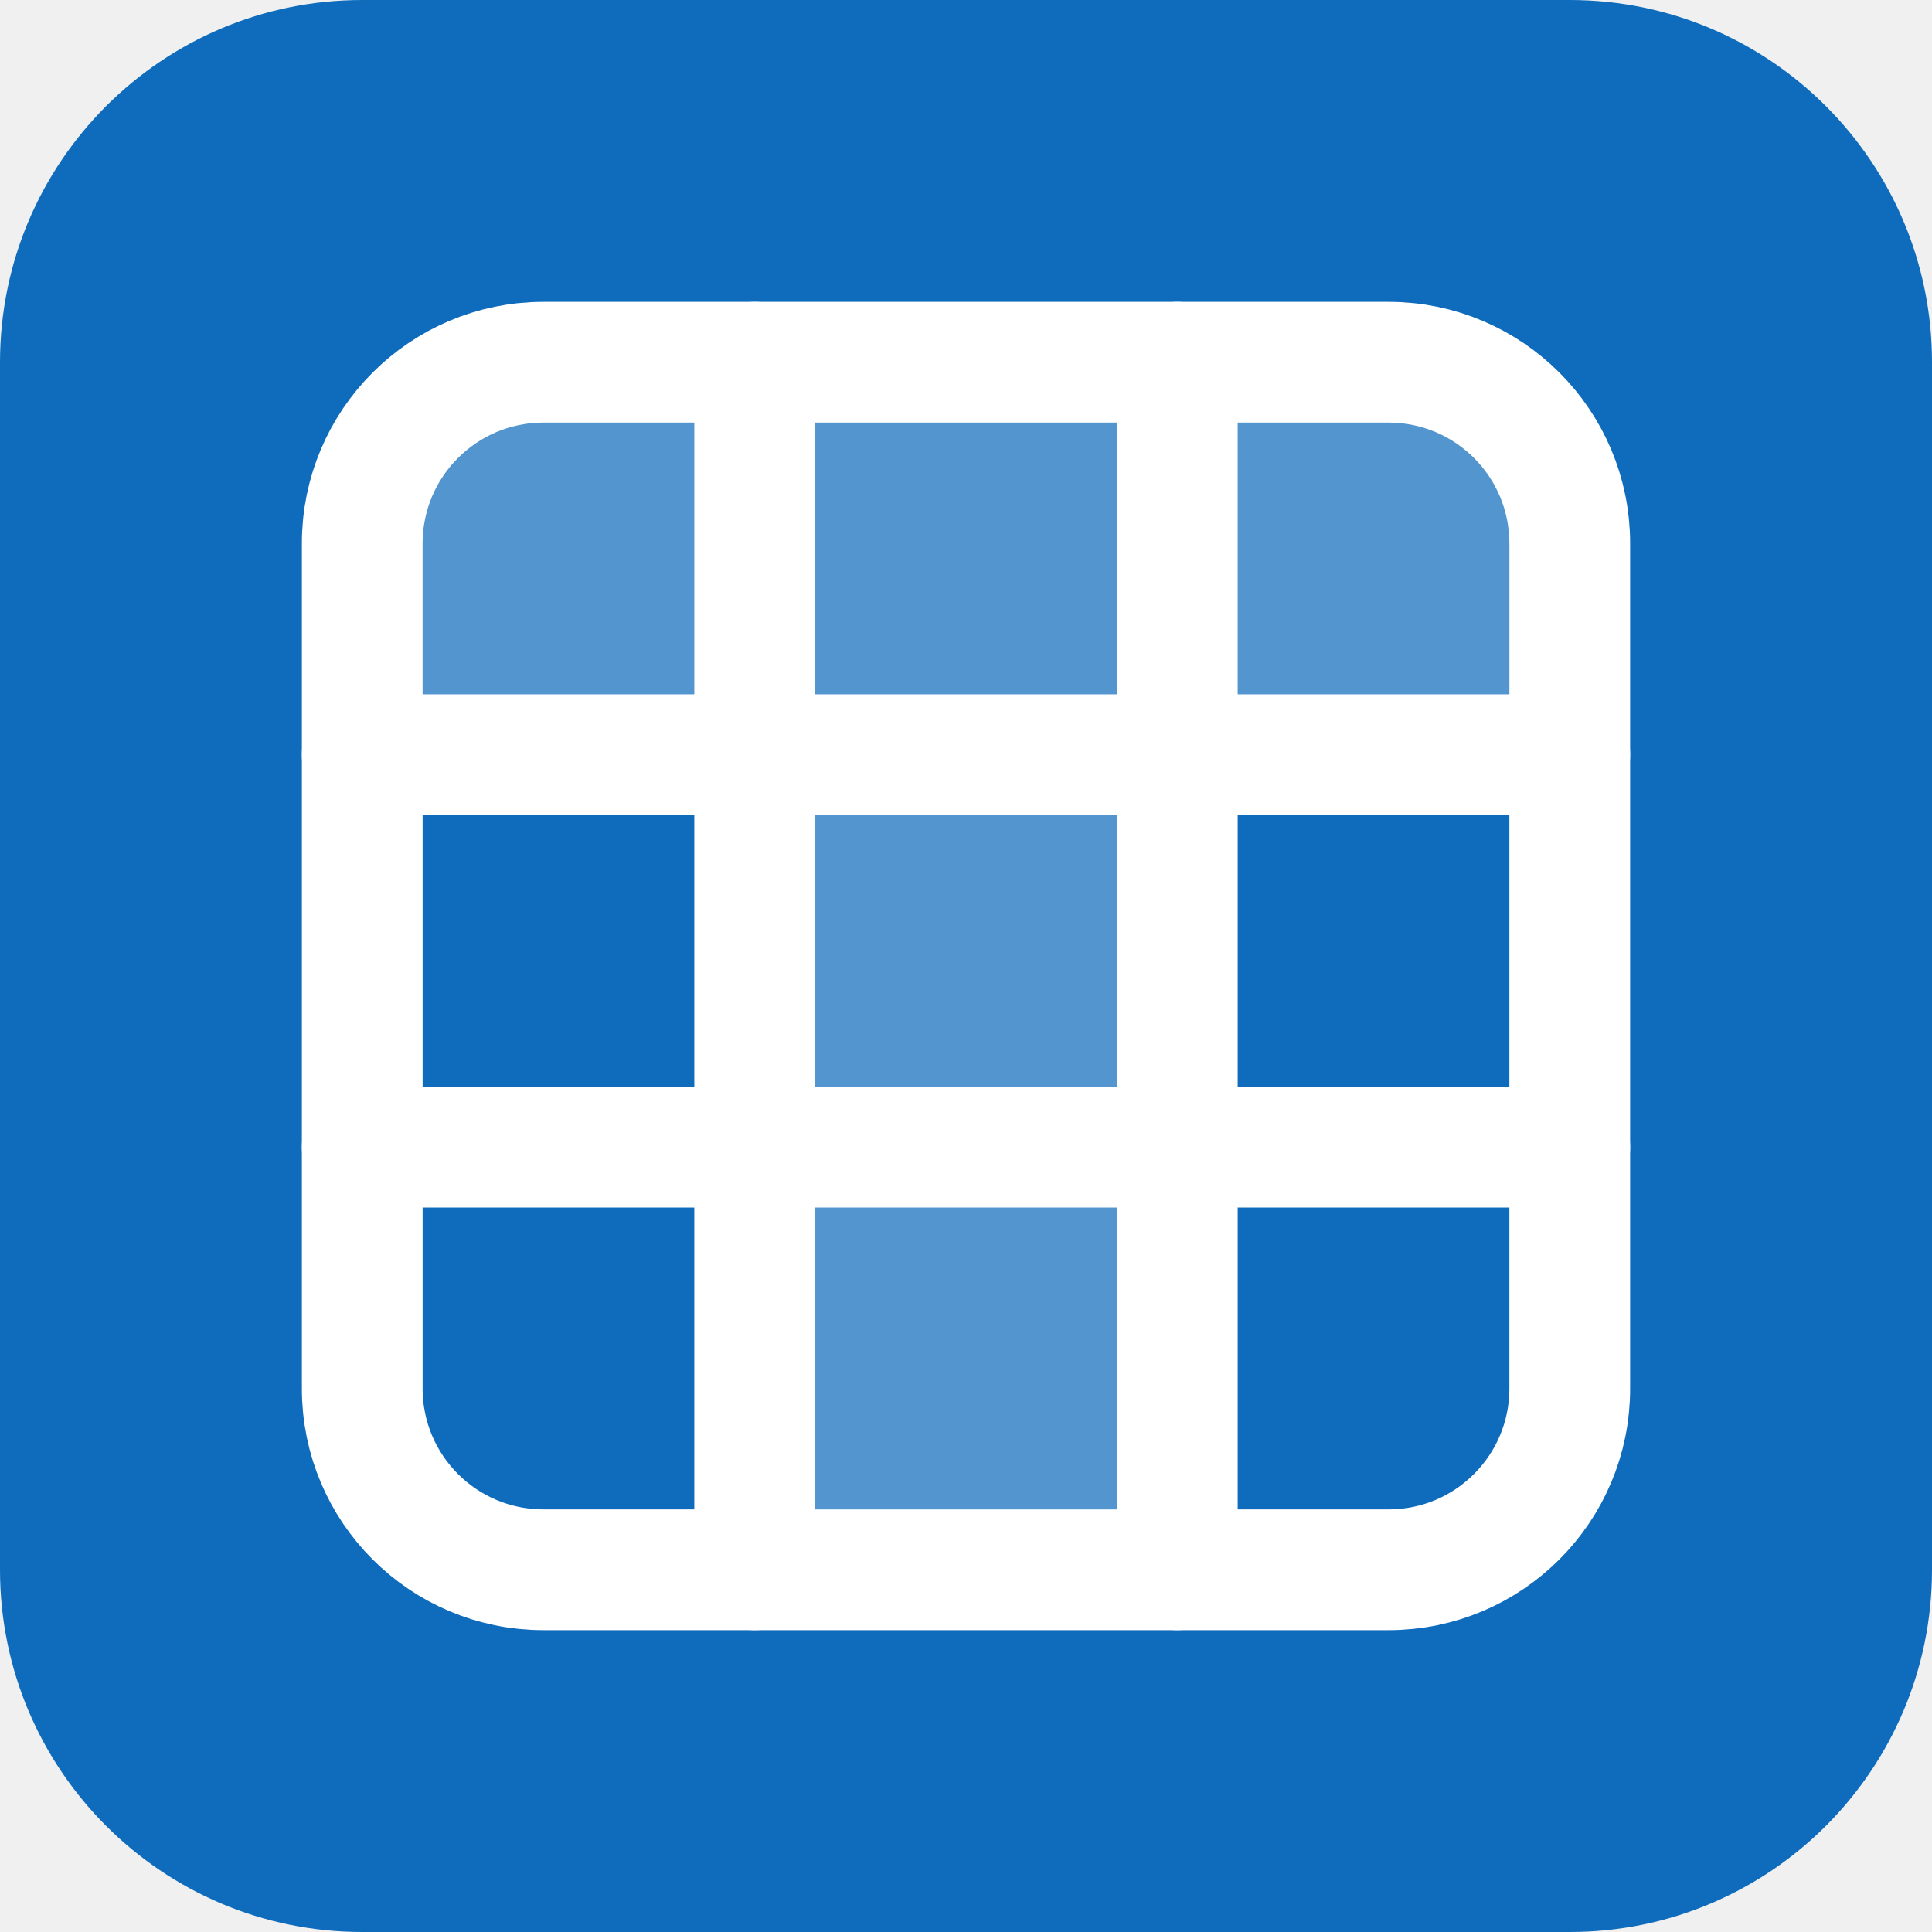
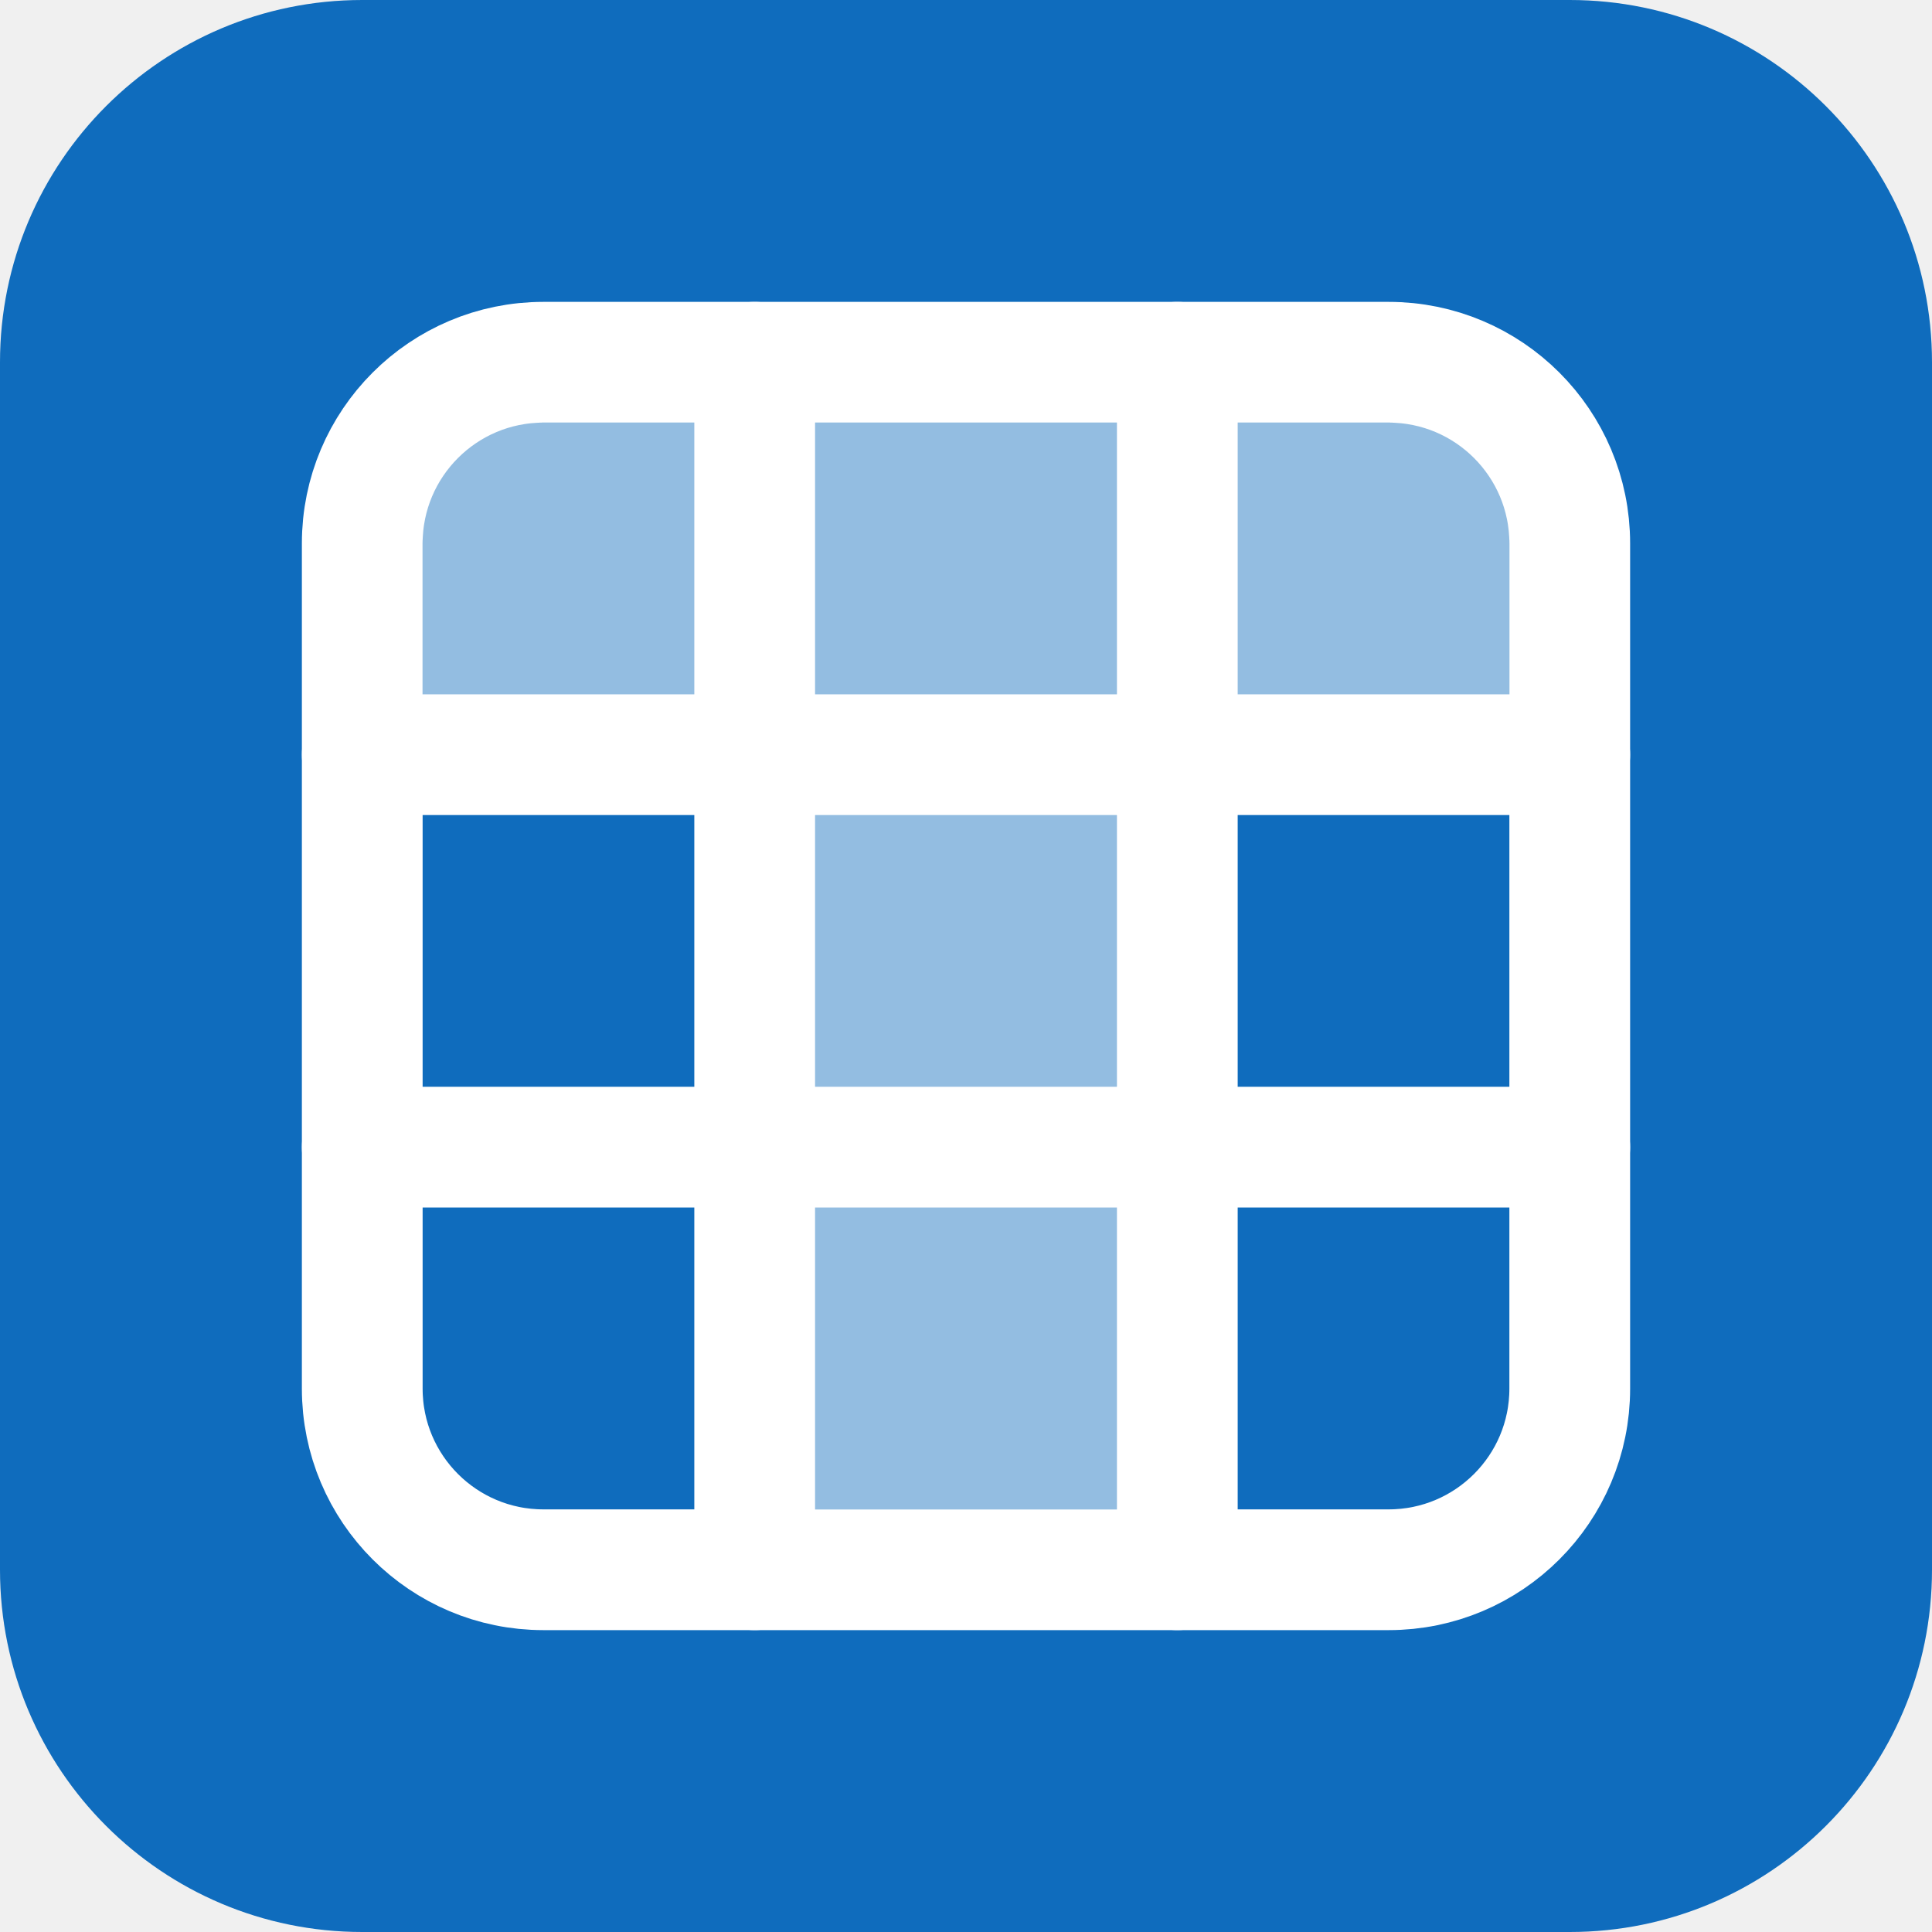
<svg xmlns="http://www.w3.org/2000/svg" viewBox="0 0 64 64">
  <rect width="64" height="64" rx="12" fill="#0f6cbd" />
-   <path fill="#ffffff" fill-opacity="0.28" d="M14 14h36v10H14zM26 26h12v11H26zM26 39h12v11H26z" />
+   <path fill="#ffffff" fill-opacity="0.55" d="M14 14h36v10H14zM26 26h12v11H26zM26 39h12v11H26z" />
  <g fill="none" stroke="#ffffff" stroke-linecap="round" stroke-linejoin="round" stroke-width="4">
    <rect x="12" y="12" width="40" height="40" rx="6" />
    <path d="M12 25h40M12 38h40M25 12v40M39 12v40" />
  </g>
</svg>
